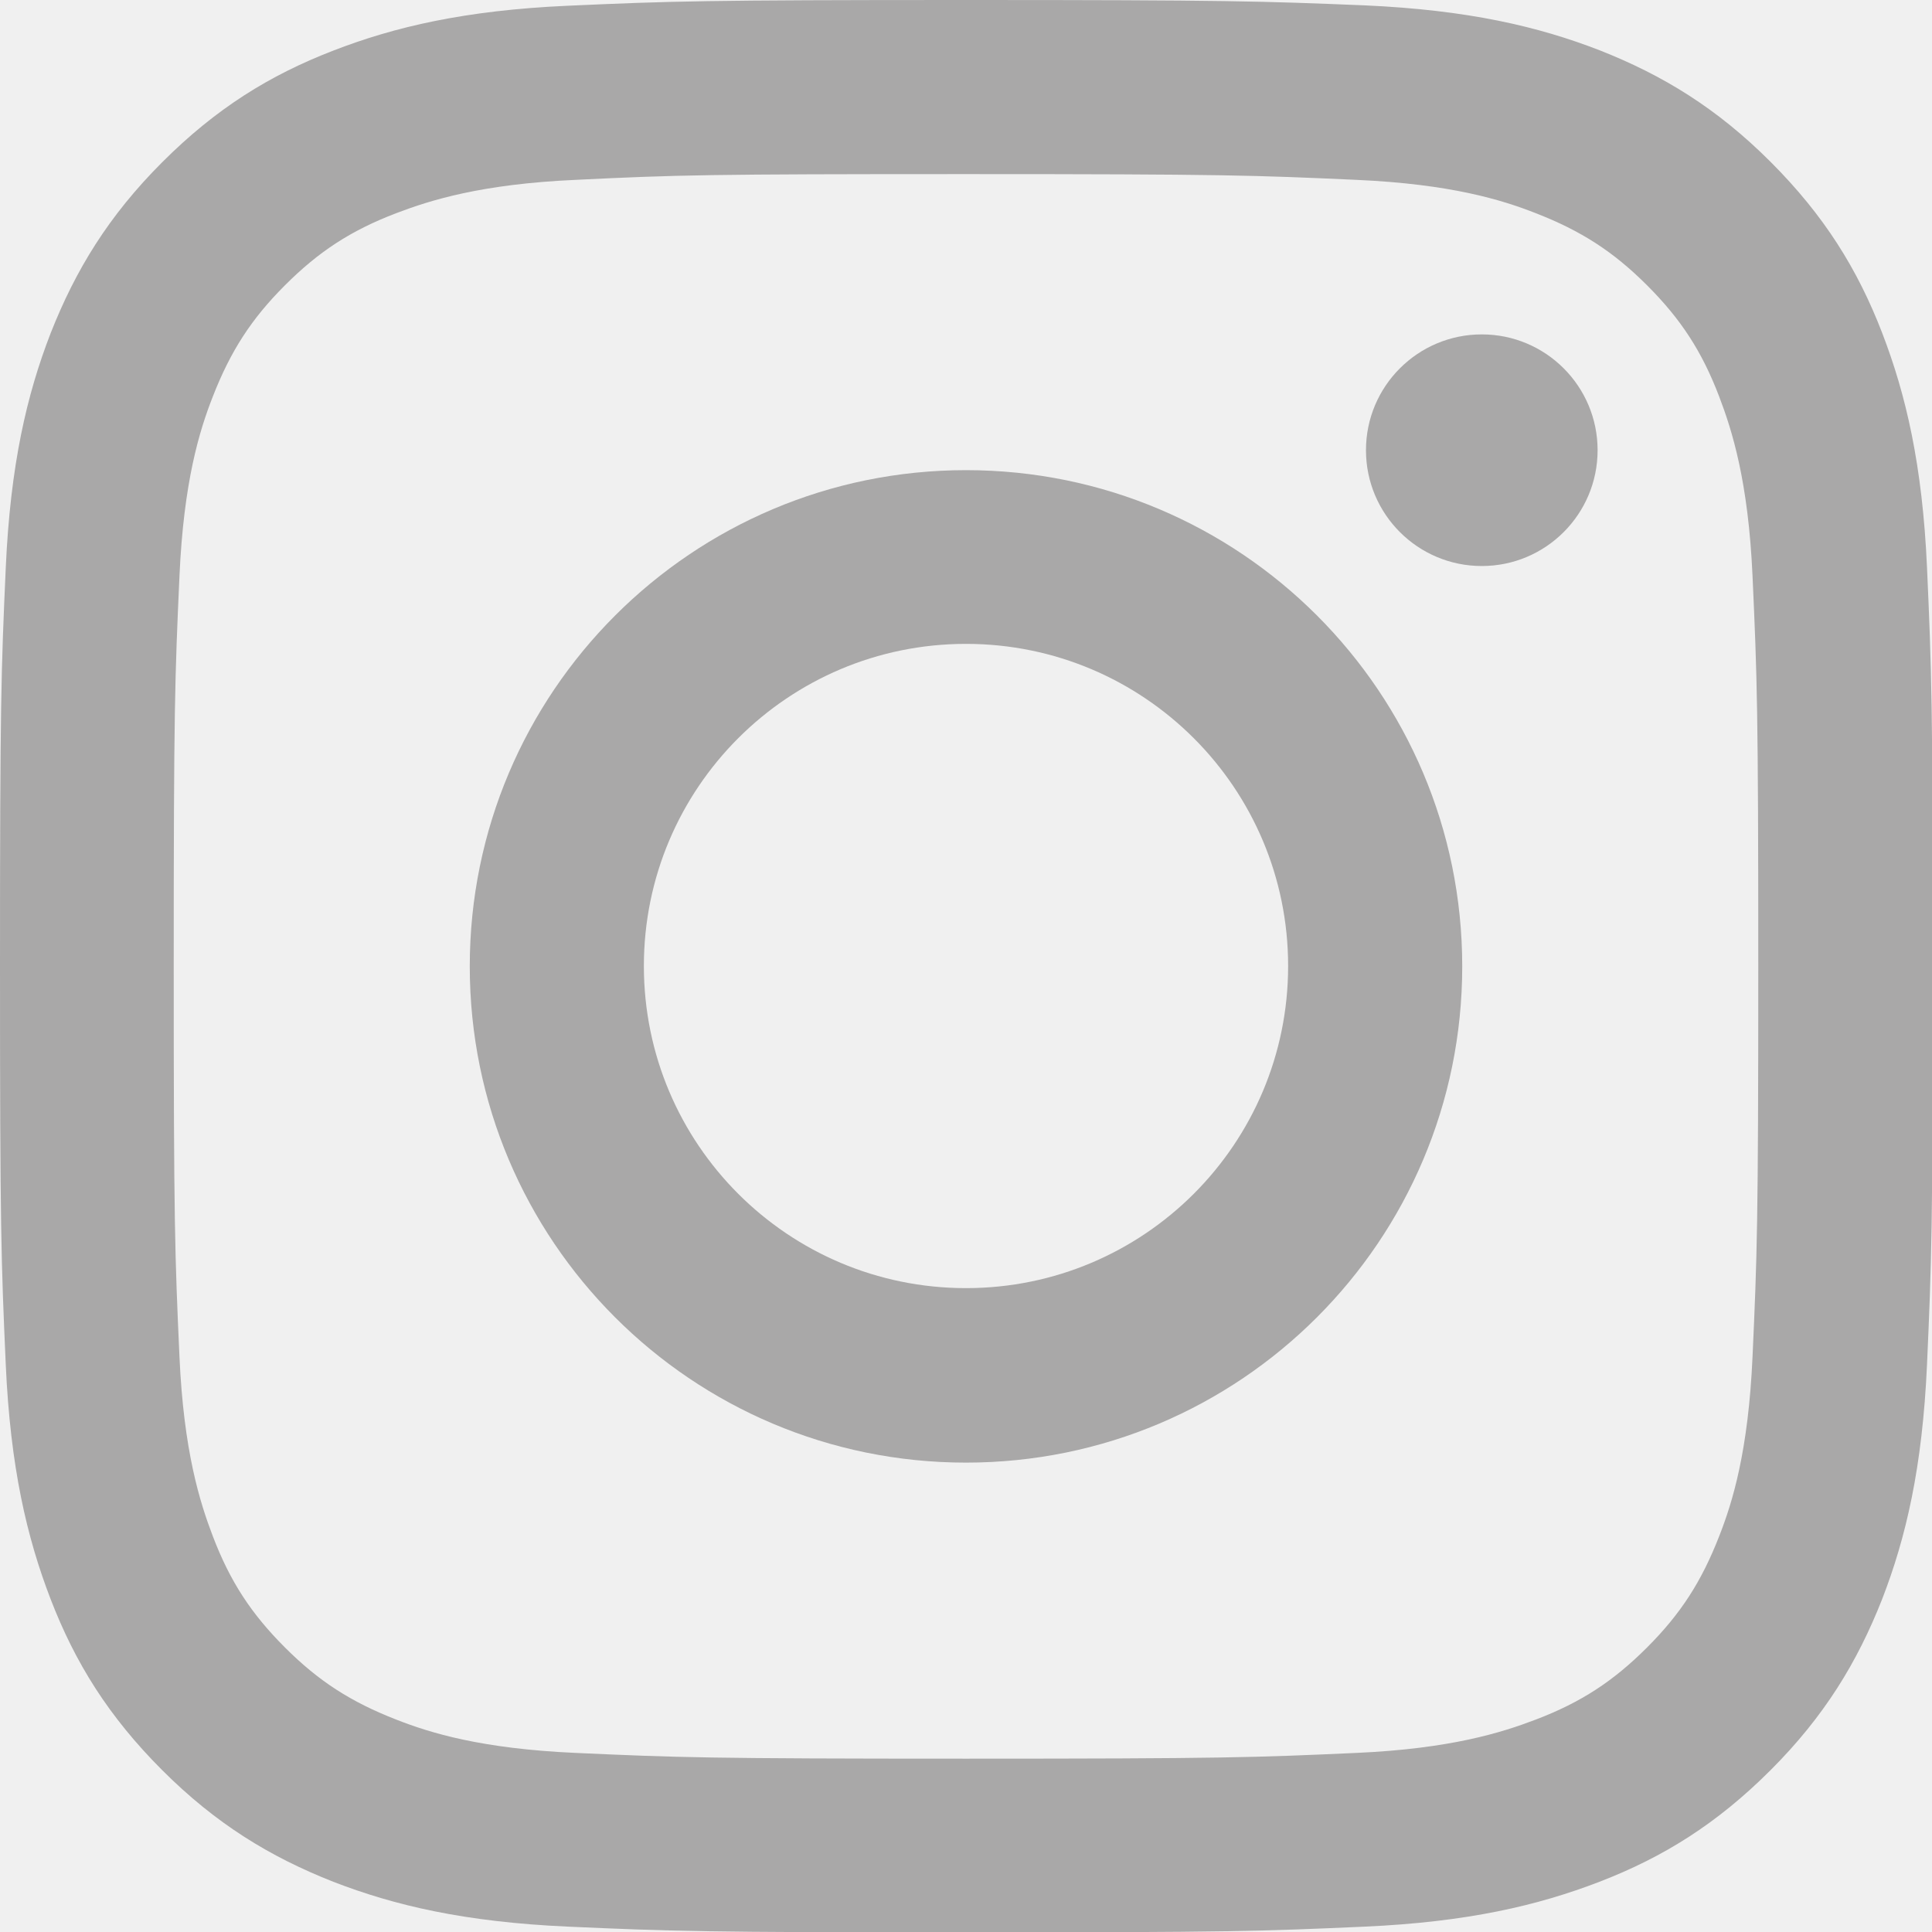
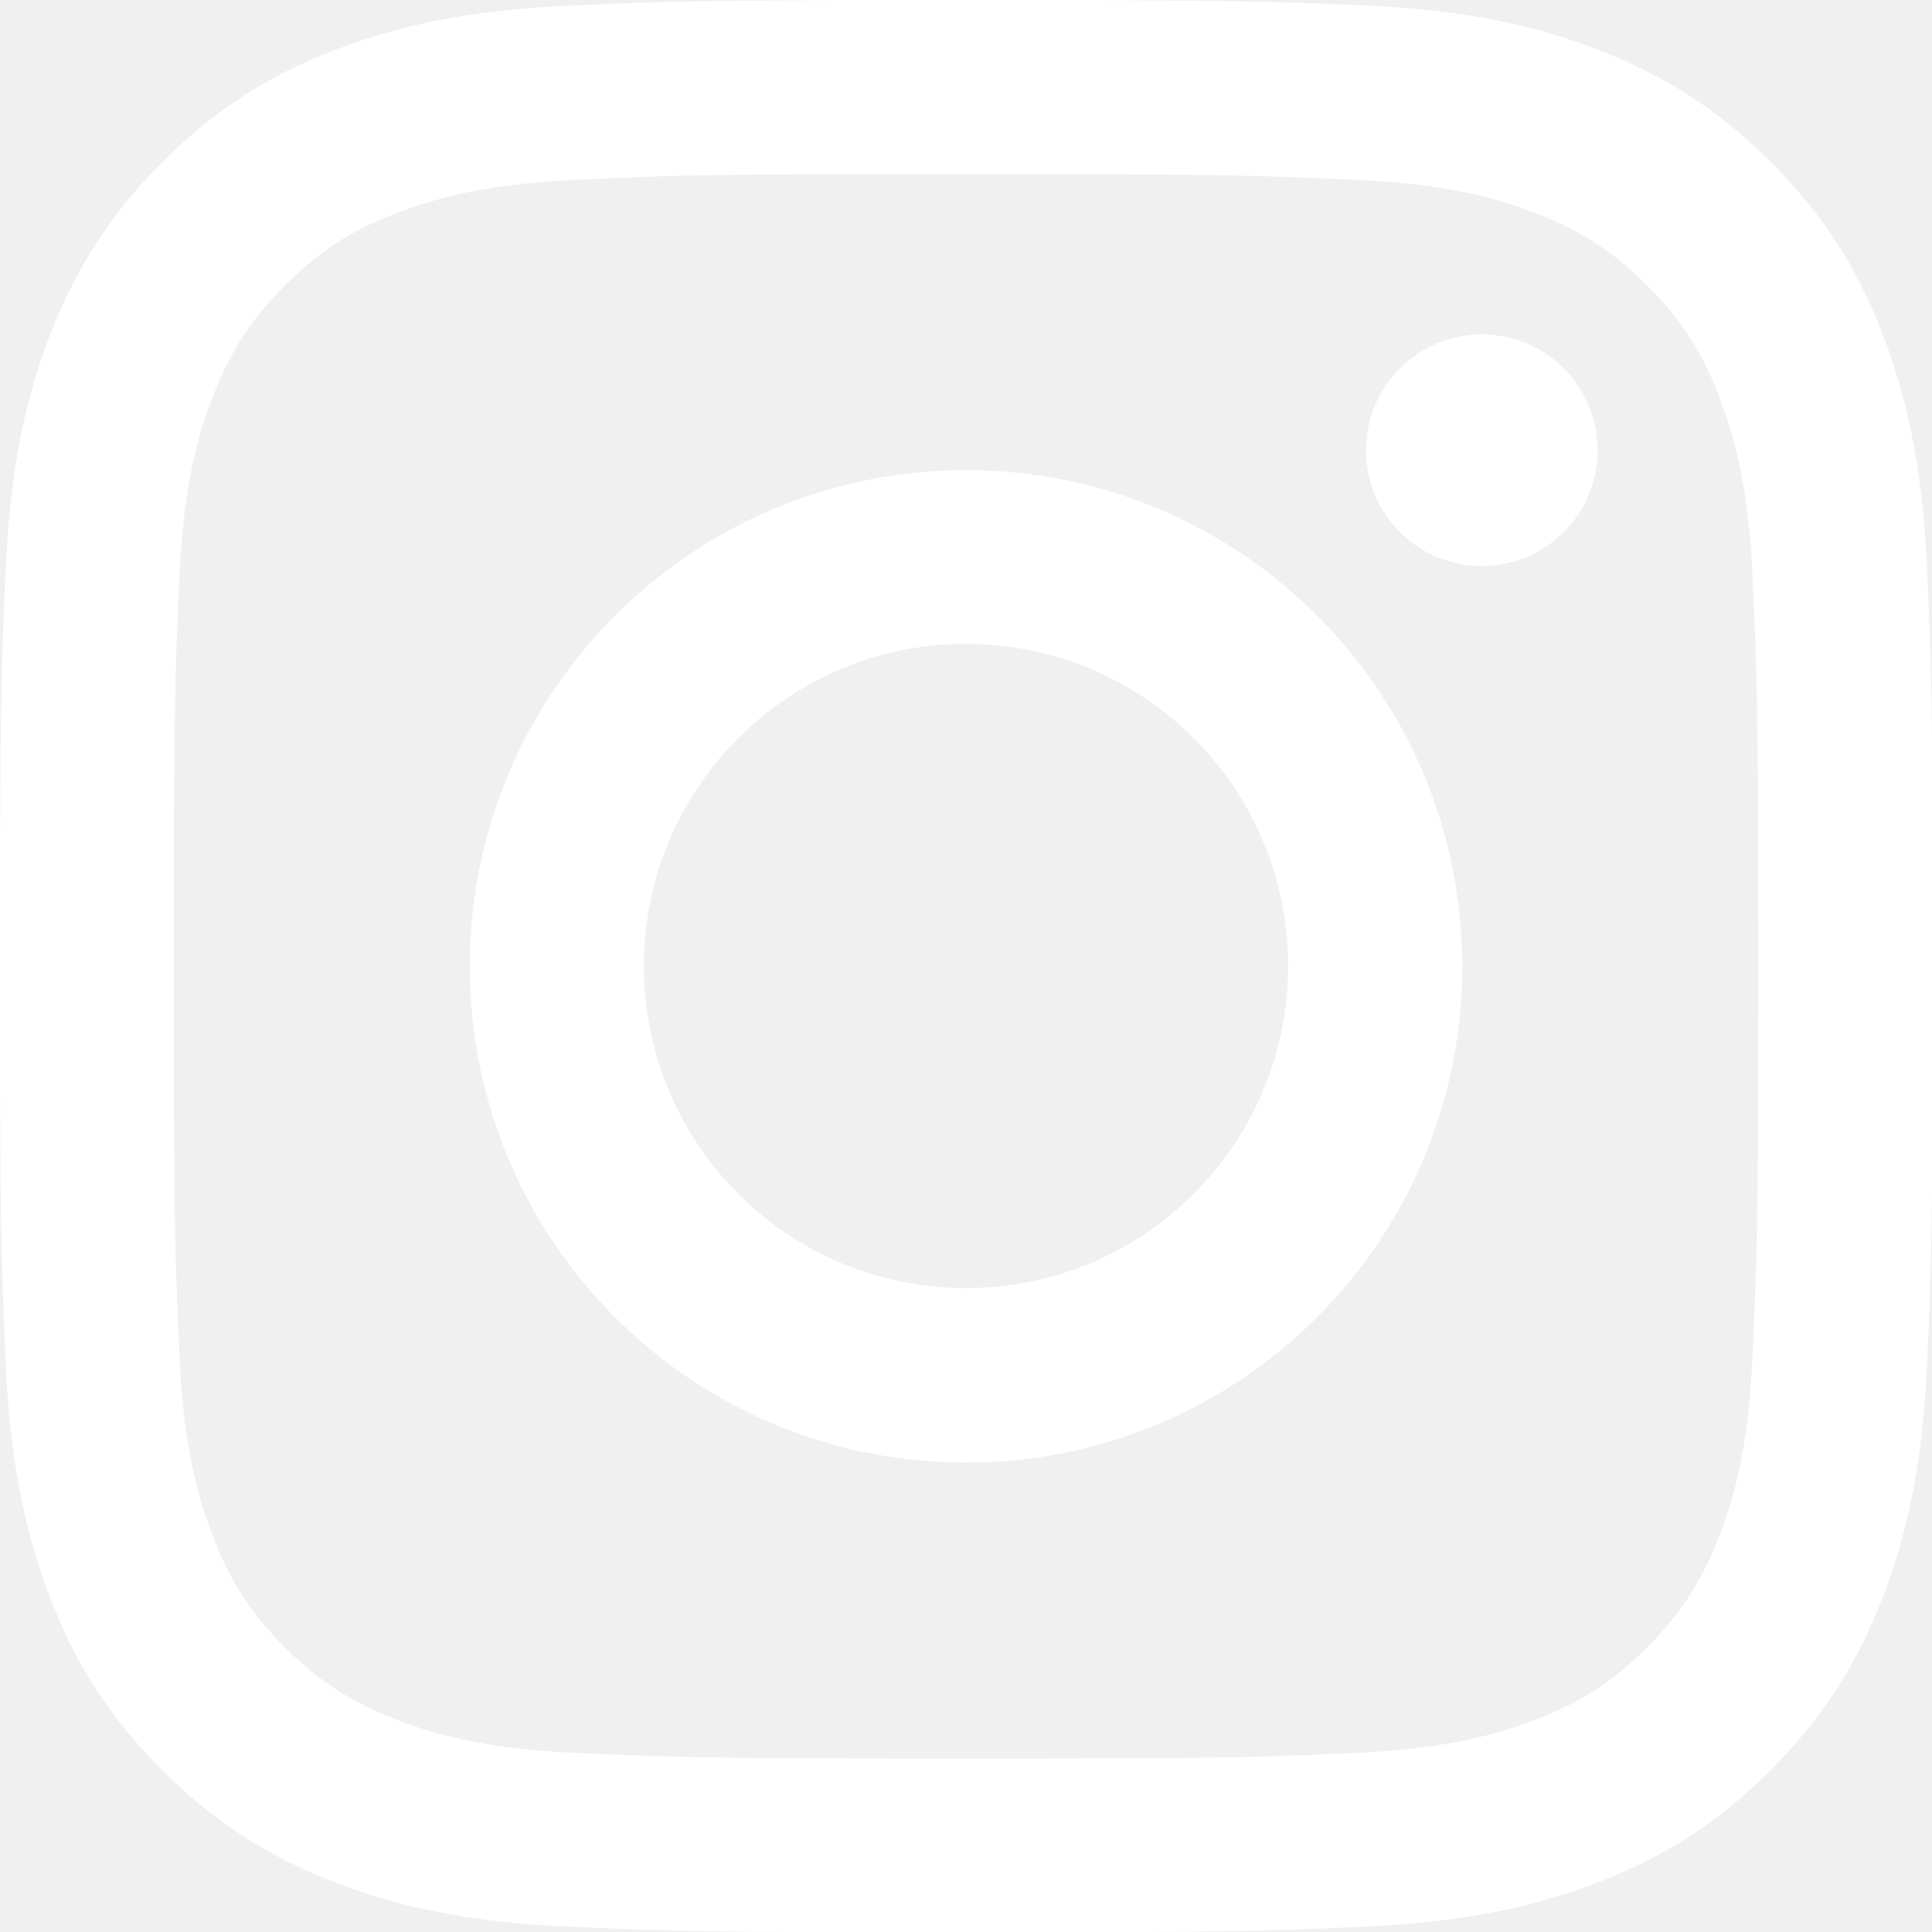
<svg xmlns="http://www.w3.org/2000/svg" version="1.1" id="Logo" x="0px" y="0px" viewBox="0 0 503.8 503.8" style="enable-background:new 0 0 503.8 503.8;" xml:space="preserve">
  <style type="text/css">
- 	.st0{fill:#A9A8A8;}
+ 	.st0{fill:#FFFFFF;}
</style>
  <g>
-     <path class="st0" d="M251.9,45.4c67.3,0,75.2,0.3,101.8,1.5c24.6,1.1,37.9,5.2,46.8,8.7c11.8,4.6,20.2,10,29,18.8   c8.8,8.8,14.3,17.2,18.8,29c3.4,8.9,7.6,22.2,8.7,46.8c1.2,26.6,1.5,34.5,1.5,101.8s-0.3,75.2-1.5,101.8   c-1.1,24.6-5.2,37.9-8.7,46.8c-4.6,11.8-10,20.2-18.8,29c-8.8,8.8-17.2,14.3-29,18.8c-8.9,3.4-22.2,7.6-46.8,8.7   c-26.6,1.2-34.5,1.5-101.8,1.5s-75.2-0.3-101.8-1.5c-24.6-1.1-37.9-5.2-46.8-8.7c-11.8-4.6-20.2-10-29-18.8   c-8.8-8.8-14.3-17.2-18.8-29c-3.4-8.9-7.6-22.2-8.7-46.8c-1.2-26.6-1.5-34.5-1.5-101.8s0.3-75.2,1.5-101.8   c1.1-24.6,5.2-37.9,8.7-46.8c4.6-11.8,10-20.2,18.8-29c8.8-8.8,17.2-14.3,29-18.8c8.9-3.4,22.2-7.6,46.8-8.7   C176.7,45.6,184.7,45.4,251.9,45.4 M251.9,0c-68.4,0-77,0.3-103.9,1.5C121.2,2.7,102.9,7,86.9,13.2c-16.6,6.4-30.6,15.1-44.6,29.1   c-14,14-22.6,28.1-29.1,44.6c-6.2,16-10.5,34.3-11.7,61.2C0.3,174.9,0,183.5,0,251.9c0,68.4,0.3,77,1.5,103.9   c1.2,26.8,5.5,45.1,11.7,61.2c6.4,16.6,15.1,30.6,29.1,44.6c14,14,28.1,22.6,44.6,29.1c16,6.2,34.3,10.5,61.2,11.7   c26.9,1.2,35.4,1.5,103.9,1.5s77-0.3,103.9-1.5c26.8-1.2,45.1-5.5,61.2-11.7c16.6-6.4,30.6-15.1,44.6-29.1   c14-14,22.6-28.1,29.1-44.6c6.2-16,10.5-34.3,11.7-61.2c1.2-26.9,1.5-35.4,1.5-103.9s-0.3-77-1.5-103.9   c-1.2-26.8-5.5-45.1-11.7-61.2c-6.4-16.6-15.1-30.6-29.1-44.6c-14-14-28.1-22.6-44.6-29.1c-16-6.2-34.3-10.5-61.2-11.7   C328.9,0.3,320.3,0,251.9,0L251.9,0z" />
-     <path class="st0" d="M251.9,122.6c-71.4,0-129.4,57.9-129.4,129.4s57.9,129.4,129.4,129.4s129.4-57.9,129.4-129.4   S323.4,122.6,251.9,122.6z M251.9,335.9c-46.4,0-84-37.6-84-84c0-46.4,37.6-84,84-84s84,37.6,84,84   C335.9,298.3,298.3,335.9,251.9,335.9z" />
+     <path class="st0" d="M251.9,45.4c67.3,0,75.2,0.3,101.8,1.5c24.6,1.1,37.9,5.2,46.8,8.7c11.8,4.6,20.2,10,29,18.8   s14.3,17.2,18.8,29c3.4,8.9,7.6,22.2,8.7,46.8c1.2,26.6,1.5,34.5,1.5,101.8s-0.3,75.2-1.5,101.8c-1.1,24.6-5.2,37.9-8.7,46.8   c-4.6,11.8-10,20.2-18.8,29s-17.2,14.3-29,18.8c-8.9,3.4-22.2,7.6-46.8,8.7c-26.6,1.2-34.5,1.5-101.8,1.5s-75.2-0.3-101.8-1.5   c-24.6-1.1-37.9-5.2-46.8-8.7c-11.8-4.6-20.2-10-29-18.8s-14.3-17.2-18.8-29c-3.4-8.9-7.6-22.2-8.7-46.8   c-1.2-26.6-1.5-34.5-1.5-101.8s0.3-75.2,1.5-101.8c1.1-24.6,5.2-37.9,8.7-46.8c4.6-11.8,10-20.2,18.8-29s17.2-14.3,29-18.8   c8.9-3.4,22.2-7.6,46.8-8.7C176.7,45.6,184.7,45.4,251.9,45.4 M251.9,0c-68.4,0-77,0.3-103.9,1.5C121.2,2.7,102.9,7,86.9,13.2   c-16.6,6.4-30.6,15.1-44.6,29.1S19.7,70.4,13.2,86.9c-6.2,16-10.5,34.3-11.7,61.2C0.3,174.9,0,183.5,0,251.9s0.3,77,1.5,103.9   C2.7,382.6,7,400.9,13.2,417c6.4,16.6,15.1,30.6,29.1,44.6s28.1,22.6,44.6,29.1c16,6.2,34.3,10.5,61.2,11.7s35.4,1.5,103.9,1.5   s77-0.3,103.9-1.5c26.8-1.2,45.1-5.5,61.2-11.7c16.6-6.4,30.6-15.1,44.6-29.1s22.6-28.1,29.1-44.6c6.2-16,10.5-34.3,11.7-61.2   c1.2-26.9,1.5-35.4,1.5-103.9s-0.3-77-1.5-103.9c-1.2-26.8-5.5-45.1-11.7-61.2c-6.4-16.6-15.1-30.6-29.1-44.6s-28.1-22.6-44.6-29.1   c-16-6.2-34.3-10.5-61.2-11.7C328.9,0.3,320.3,0,251.9,0L251.9,0z" />
+     <path class="st0" d="M251.9,122.6c-71.4,0-129.4,57.9-129.4,129.4s57.9,129.4,129.4,129.4S381.3,323.5,381.3,252   S323.4,122.6,251.9,122.6z M251.9,335.9c-46.4,0-84-37.6-84-84s37.6-84,84-84s84,37.6,84,84S298.3,335.9,251.9,335.9z" />
    <circle class="st0" cx="386.4" cy="117.4" r="30.2" />
  </g>
</svg>
